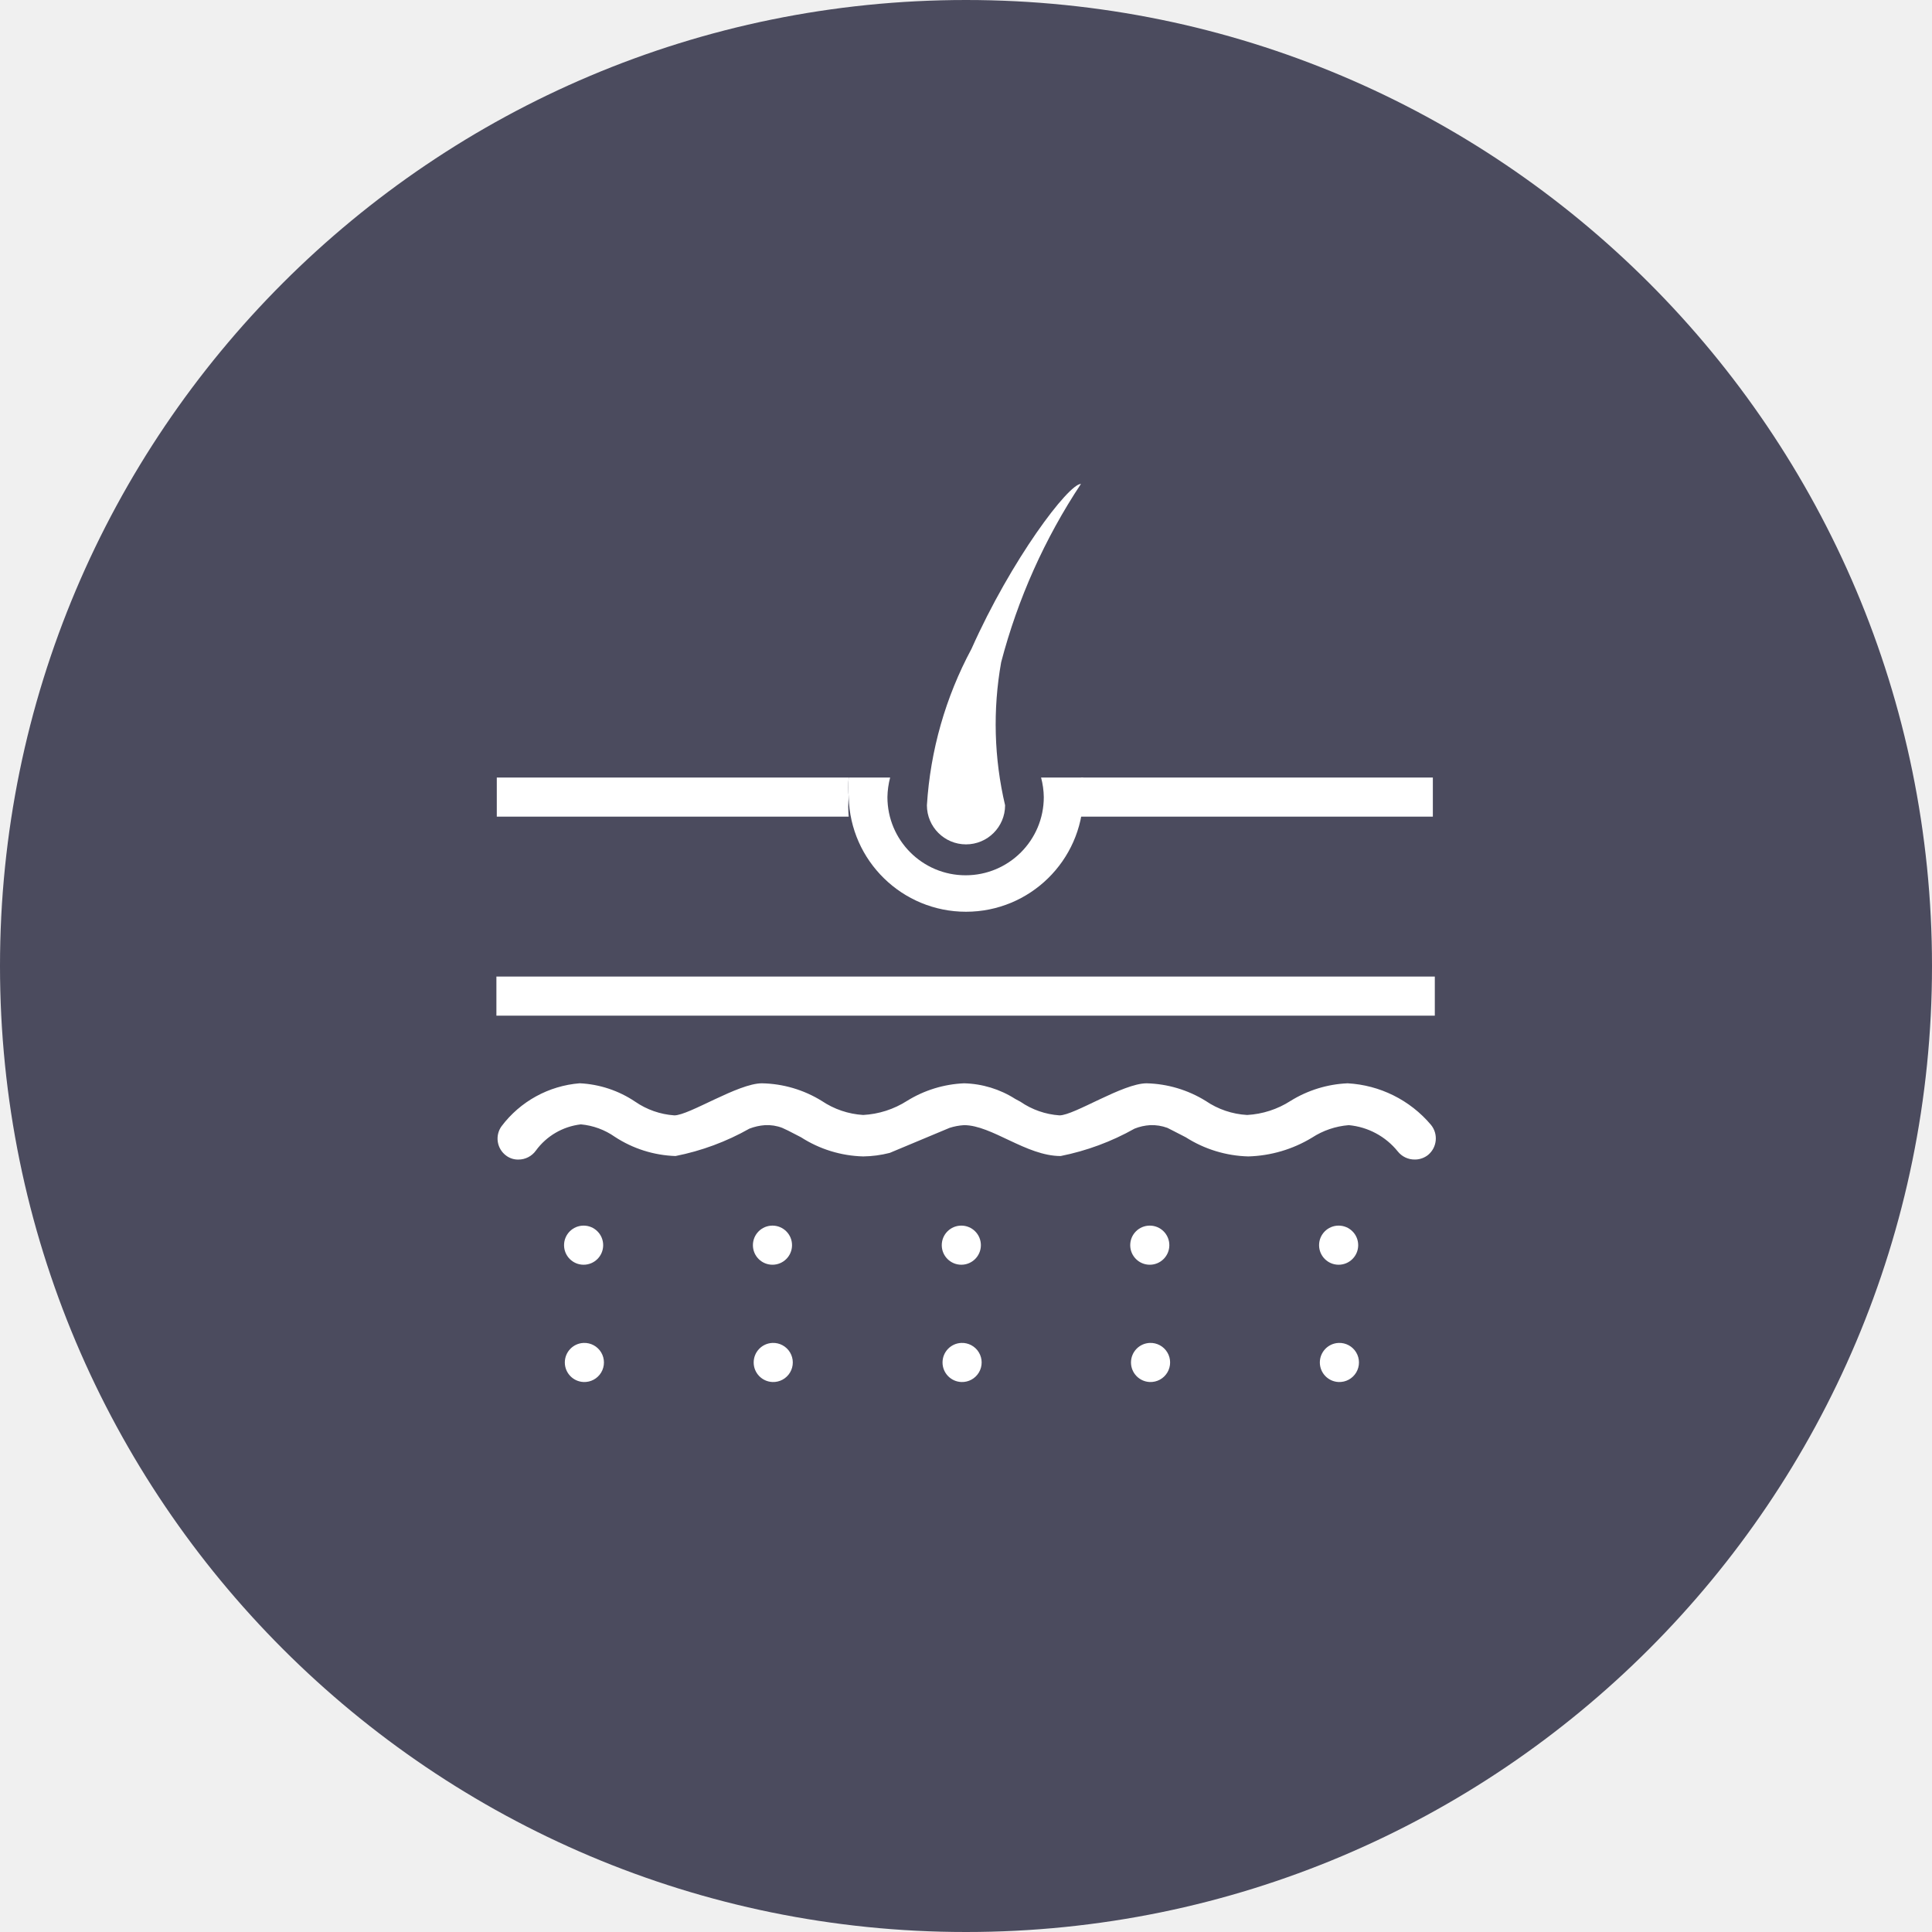
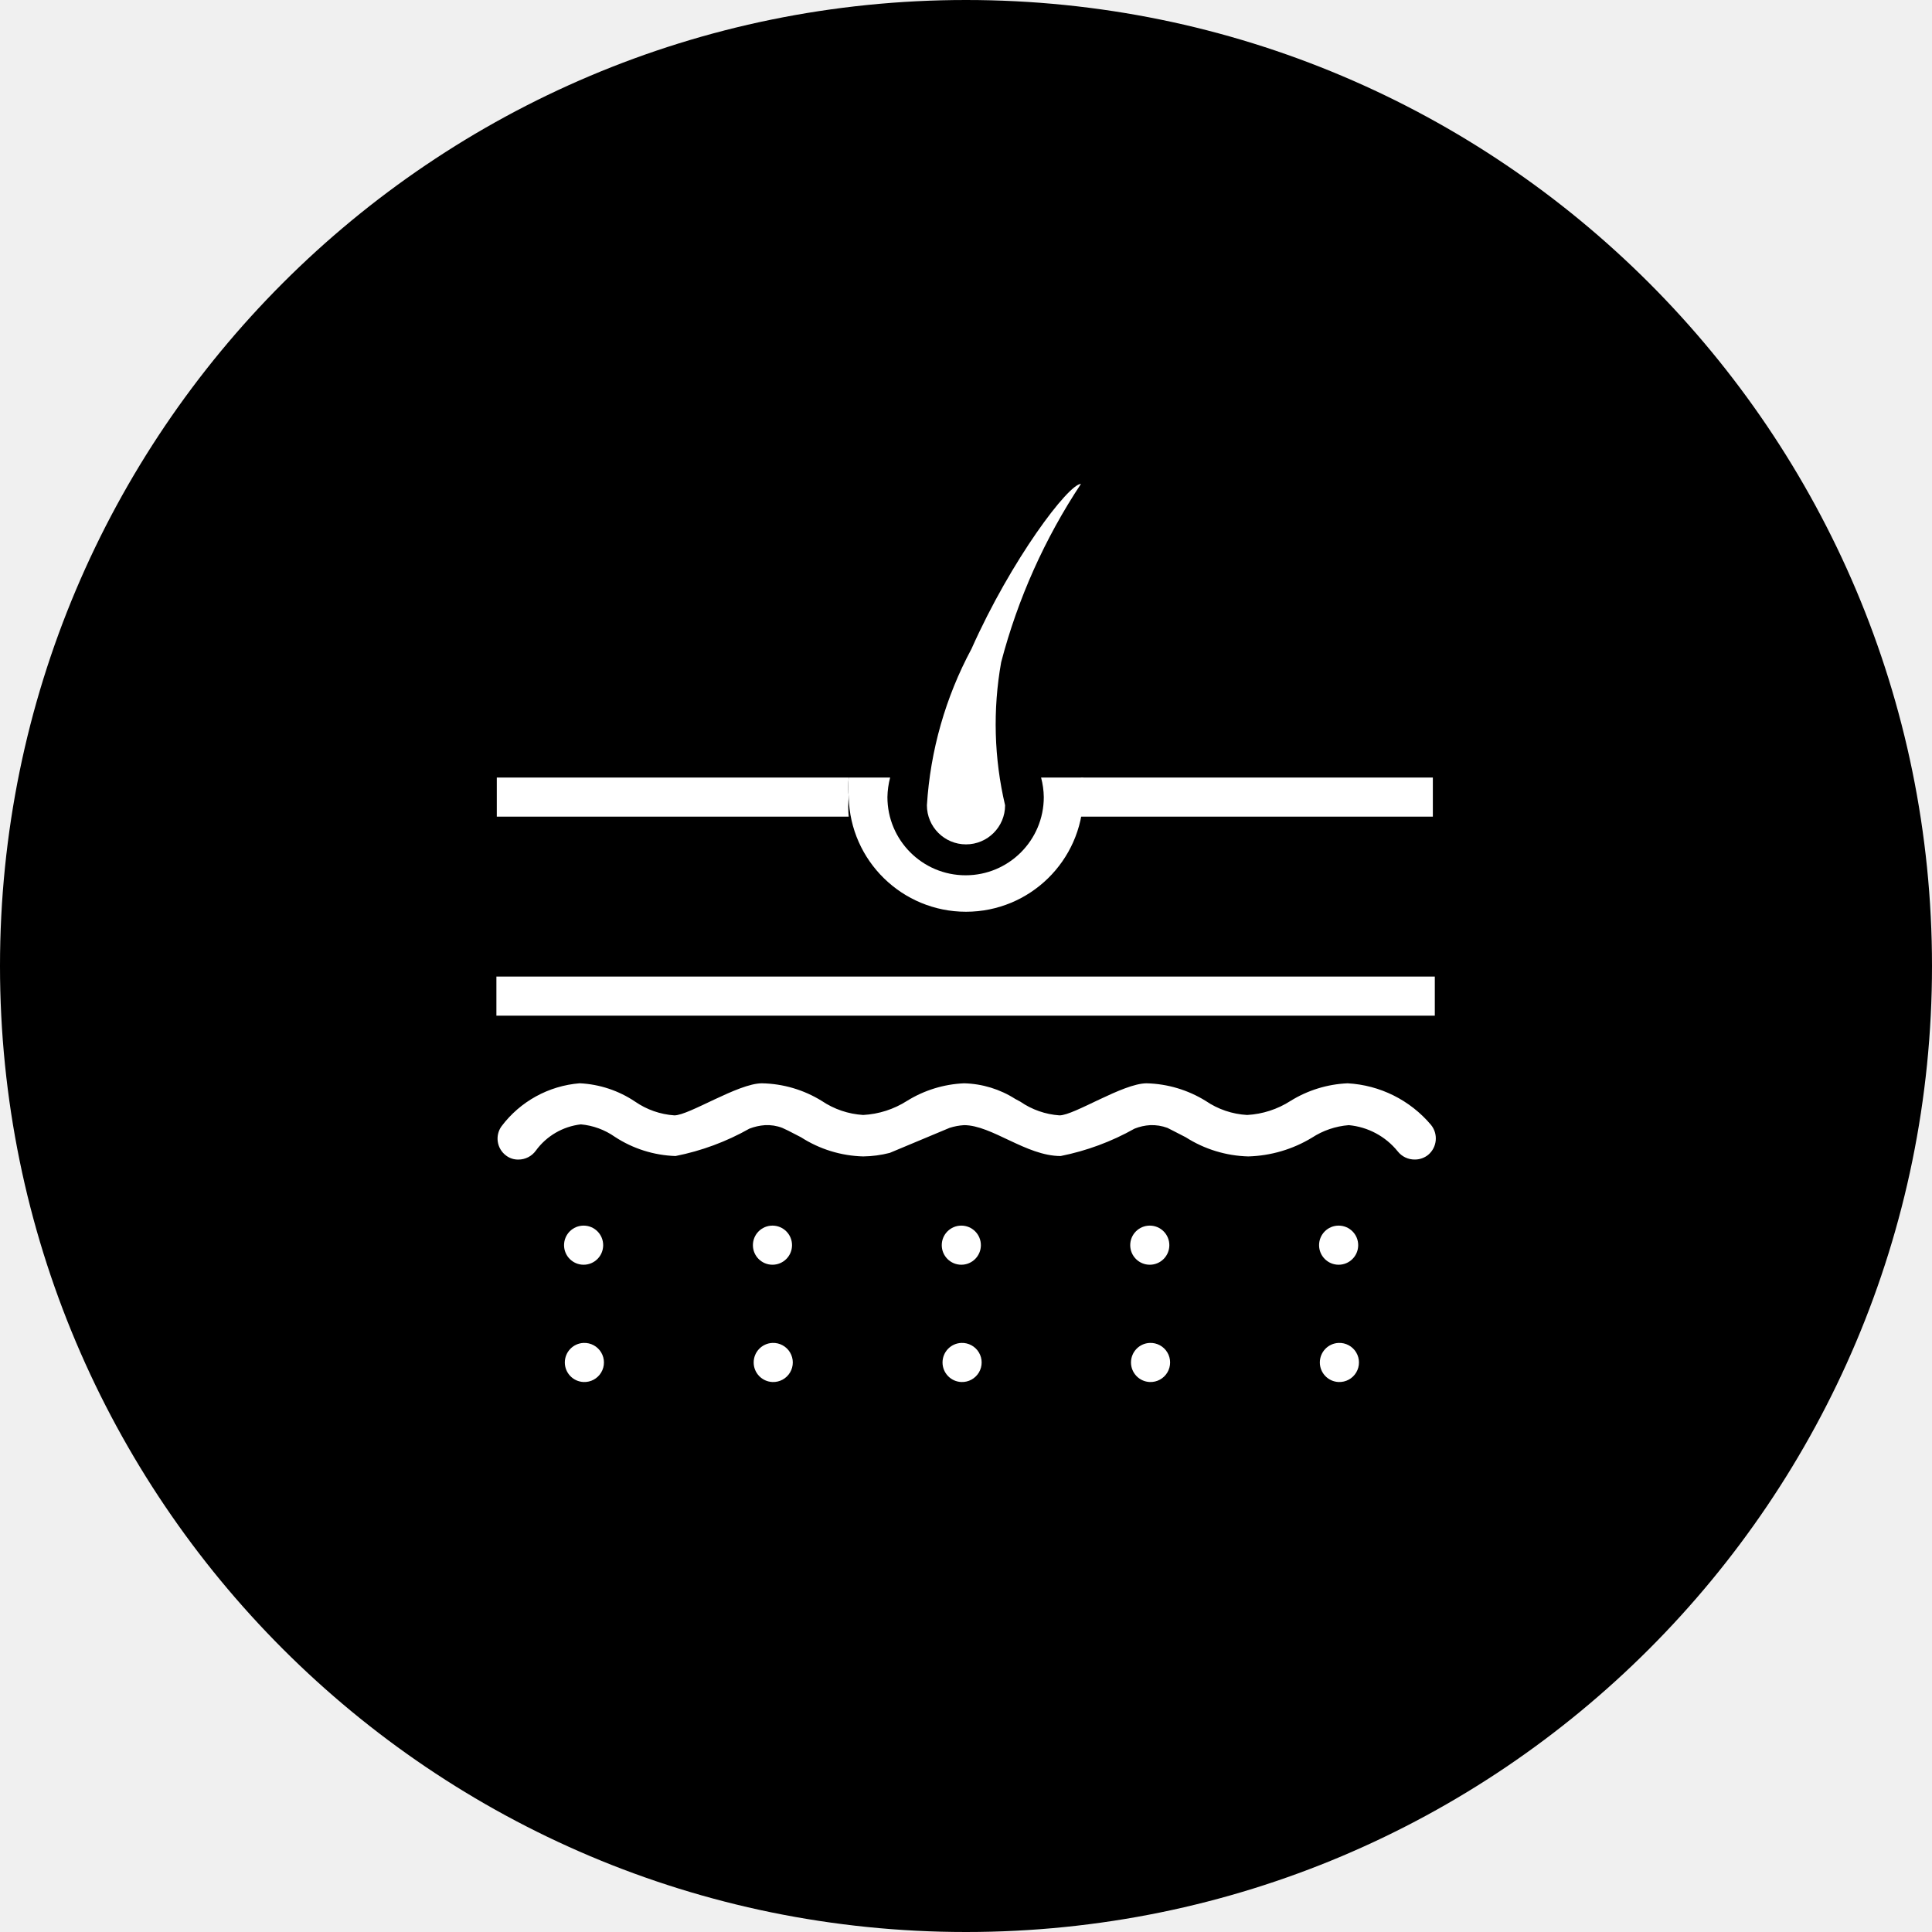
<svg xmlns="http://www.w3.org/2000/svg" width="64" height="64" fill="none" viewBox="0 0 64 64">
  <g clip-path="url(#a)">
-     <rect width="64" height="64" fill="#4B4B5E" rx="32" />
+     <rect width="64" height="64" fill="currentColor" rx="32" />
    <path fill="#fff" d="M25.589 41.896a.648.648 0 1 0 0-1.296.648.648 0 0 0 0 1.296M19.333 41.896a.648.648 0 1 0 0-1.296.648.648 0 0 0 0 1.296M38.088 41.896a.648.648 0 1 0 0-1.296.648.648 0 0 0 0 1.296M44.344 41.896a.648.648 0 1 0 0-1.296.648.648 0 0 0 0 1.296M31.845 41.896a.648.648 0 1 0 0-1.296.648.648 0 0 0 0 1.296M25.589 45.781a.648.648 0 1 0 0-1.295.648.648 0 0 0 0 1.295M19.333 45.781a.648.648 0 1 0 0-1.295.648.648 0 0 0 0 1.295M38.088 45.781a.648.648 0 1 0 0-1.295.648.648 0 0 0 0 1.295M44.344 45.781a.648.648 0 1 0 0-1.295.648.648 0 0 0 0 1.295M31.845 45.781a.648.648 0 1 0 0-1.295.648.648 0 0 0 0 1.295M47.4 37.259a3.89 3.89 0 0 0-2.758-1.373 3.9 3.9 0 0 0-1.891.583c-.431.277-.927.438-1.438.466a2.7 2.7 0 0 1-1.373-.466 3.9 3.9 0 0 0-1.956-.583c-.79 0-2.396 1.062-2.888 1.062a2.6 2.6 0 0 1-1.295-.453l-.169-.091a3.3 3.3 0 0 0-1.697-.518 3.9 3.9 0 0 0-1.89.583 3 3 0 0 1-1.451.466 2.76 2.76 0 0 1-1.373-.466 3.9 3.9 0 0 0-1.982-.583c-.79 0-2.41 1.062-2.901 1.062a2.6 2.6 0 0 1-1.296-.453 3.6 3.6 0 0 0-1.839-.61 3.6 3.6 0 0 0-2.59 1.425.7.7 0 0 0 .155.972.65.65 0 0 0 .402.13.71.71 0 0 0 .582-.298 2.15 2.15 0 0 1 1.49-.868c.406.037.794.18 1.127.414a3.9 3.9 0 0 0 2.008.635 8.2 8.2 0 0 0 2.448-.907q.25-.097.518-.116c.194-.01.388.02.57.09l.194.091.427.22a4 4 0 0 0 2.06.635q.447-.006.88-.117l1.982-.829q.233-.075.48-.09c.919 0 2.059 1.023 3.199 1.023a8.3 8.3 0 0 0 2.448-.907q.25-.1.518-.116c.194-.008.388.023.57.09l.18.091.428.22c.62.396 1.337.616 2.073.635a4.3 4.3 0 0 0 2.11-.622c.365-.238.784-.38 1.218-.414a2.36 2.36 0 0 1 1.62.867.71.71 0 0 0 .57.272.7.7 0 0 0 .44-.155.71.71 0 0 0 .09-.997M28.114 26.405a3.5 3.5 0 0 1 0-.648H16.457v1.295h11.657a3.5 3.5 0 0 1 0-.647M35.808 25.757q.021.324 0 .648.021.323 0 .647h11.657v-1.295z" />
    <path fill="#fff" d="M34.487 25.757q.085.318.09.648a2.59 2.59 0 1 1-5.18 0q.006-.33.09-.648h-1.372q-.03.323 0 .648a3.886 3.886 0 0 0 7.77 0 5 5 0 0 0 0-.648zM47.53 32.35H16.444v1.295H47.53z" />
    <path fill="#fff" d="M35.808 16.03c-.414 0-2.306 2.5-3.627 5.466a12.6 12.6 0 0 0-1.476 5.18 1.295 1.295 0 0 0 2.59 0 11.7 11.7 0 0 1-.13-4.74c.55-2.1 1.443-4.096 2.643-5.906" />
  </g>
  <defs>
    <clipPath id="a">
      <path fill="#fff" d="M0 0h64v64H0z" />
    </clipPath>
  </defs>
</svg>
